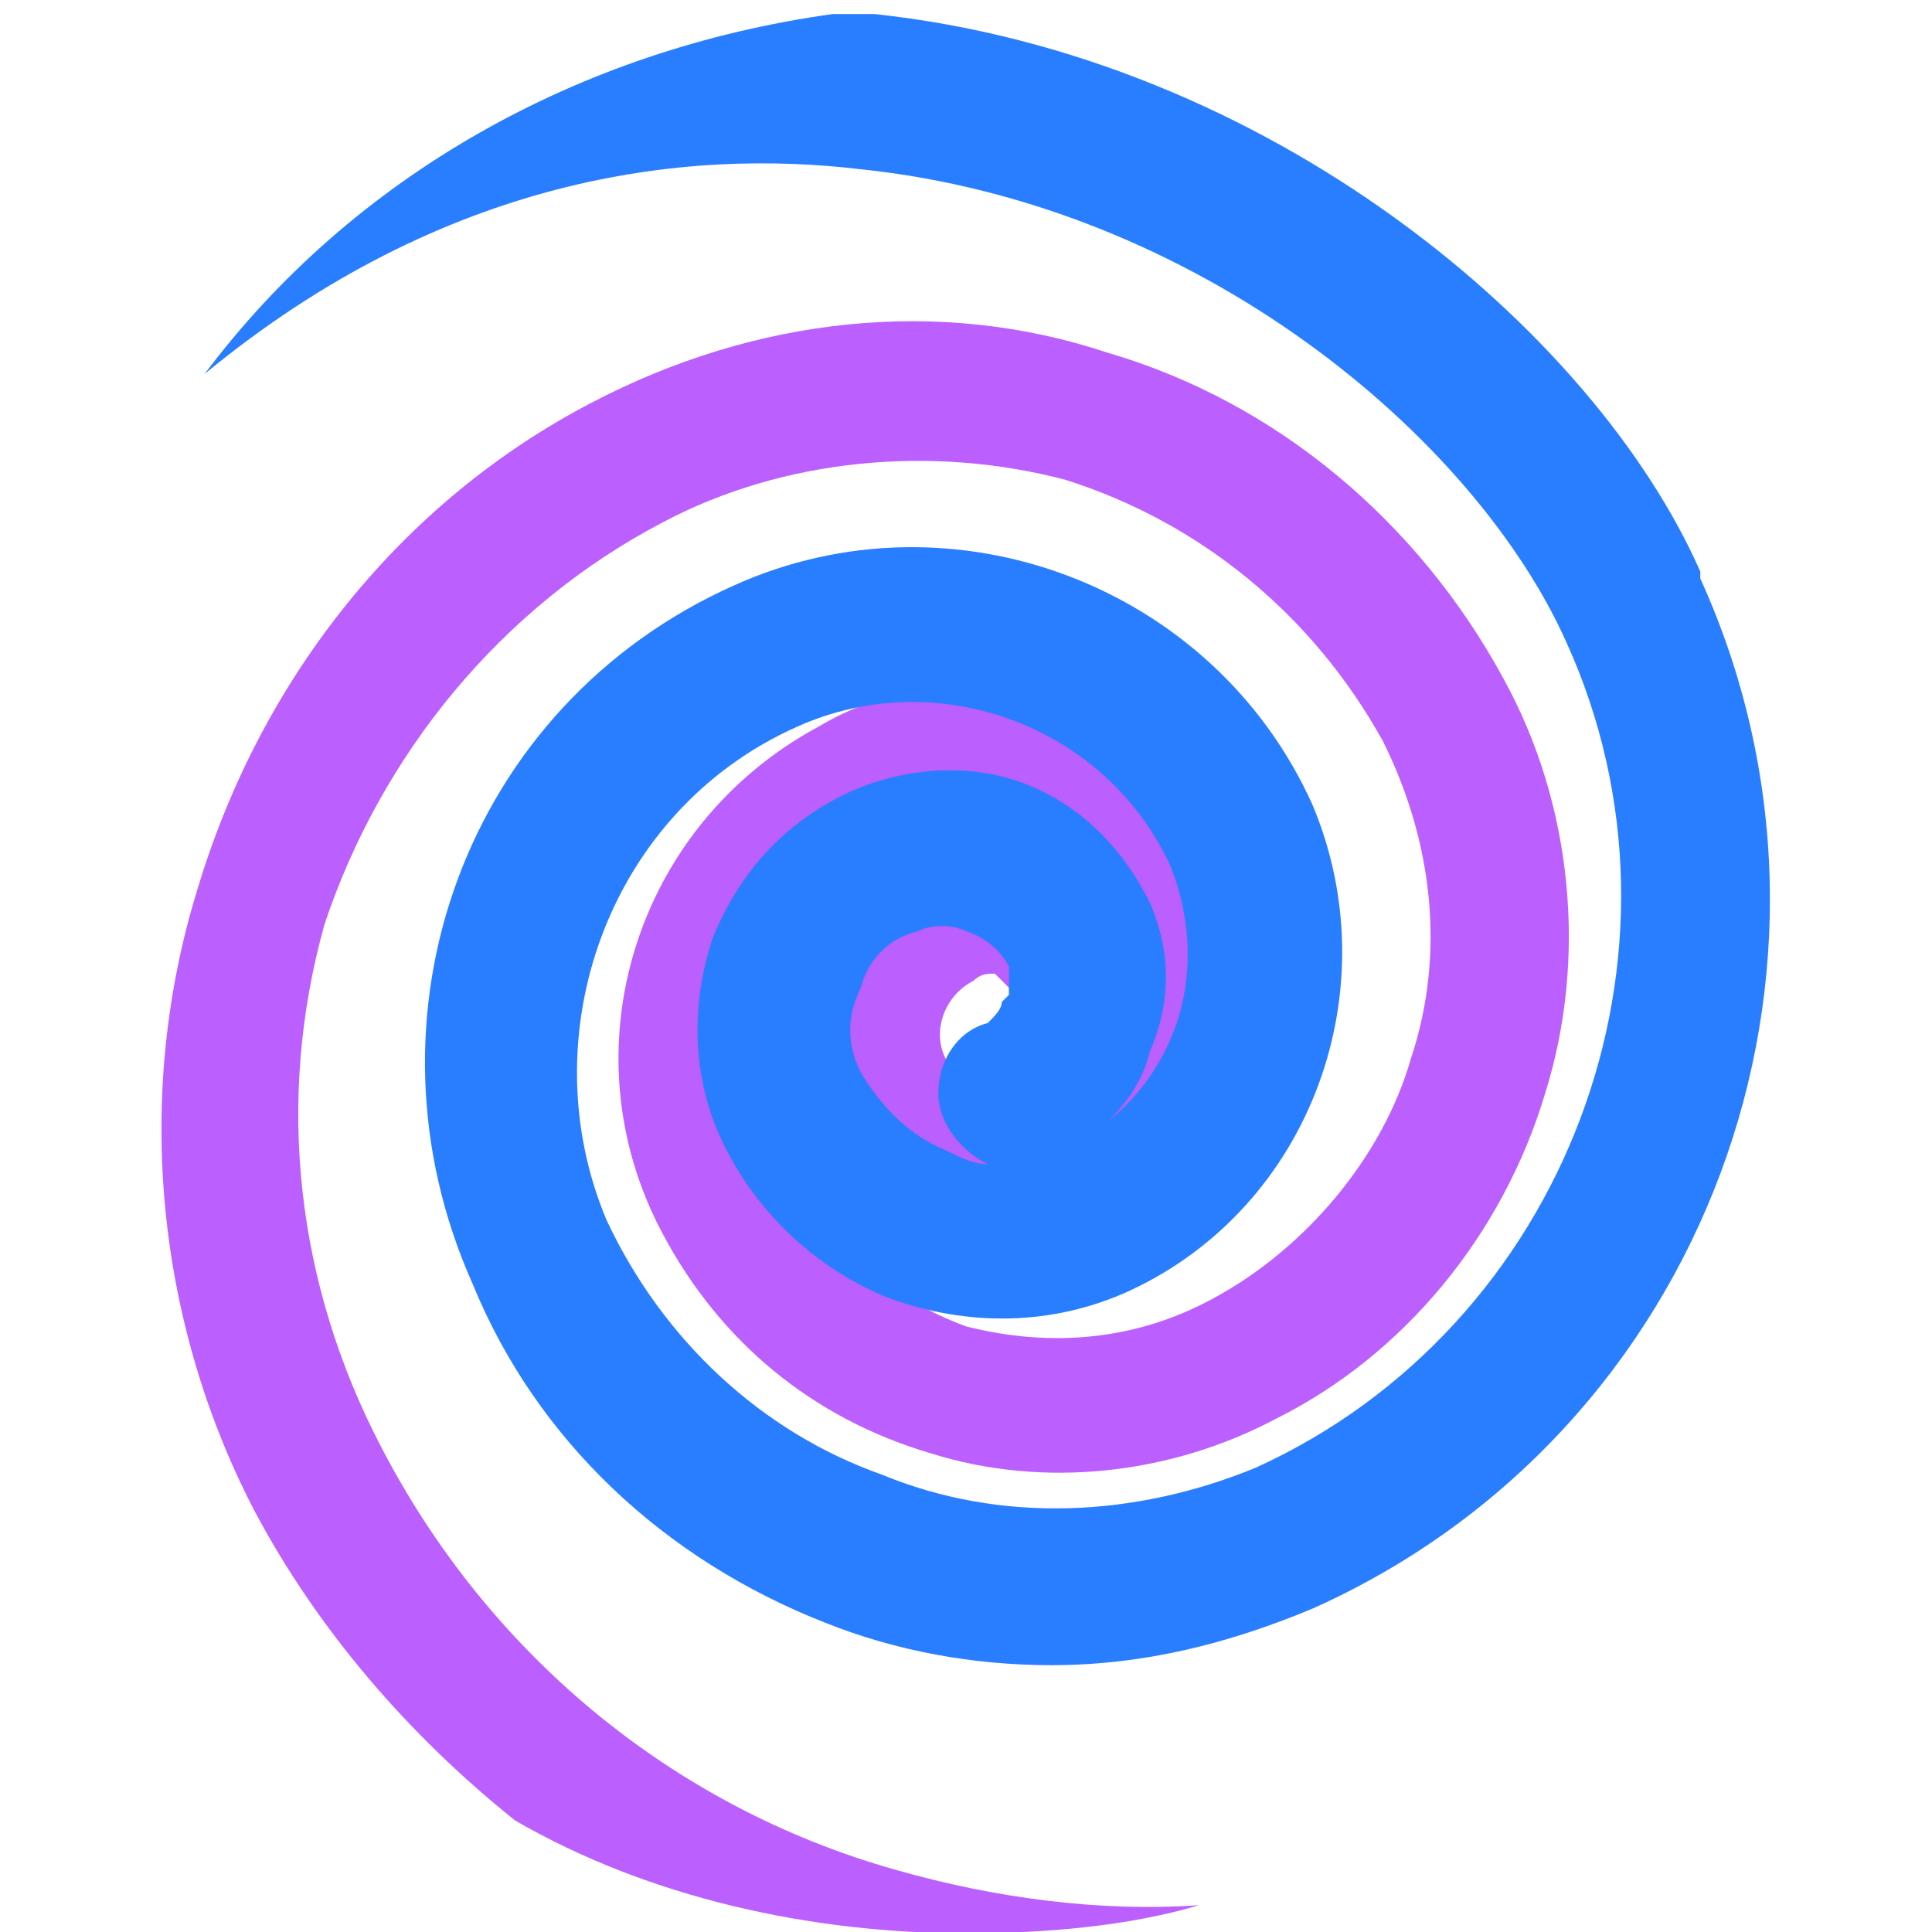
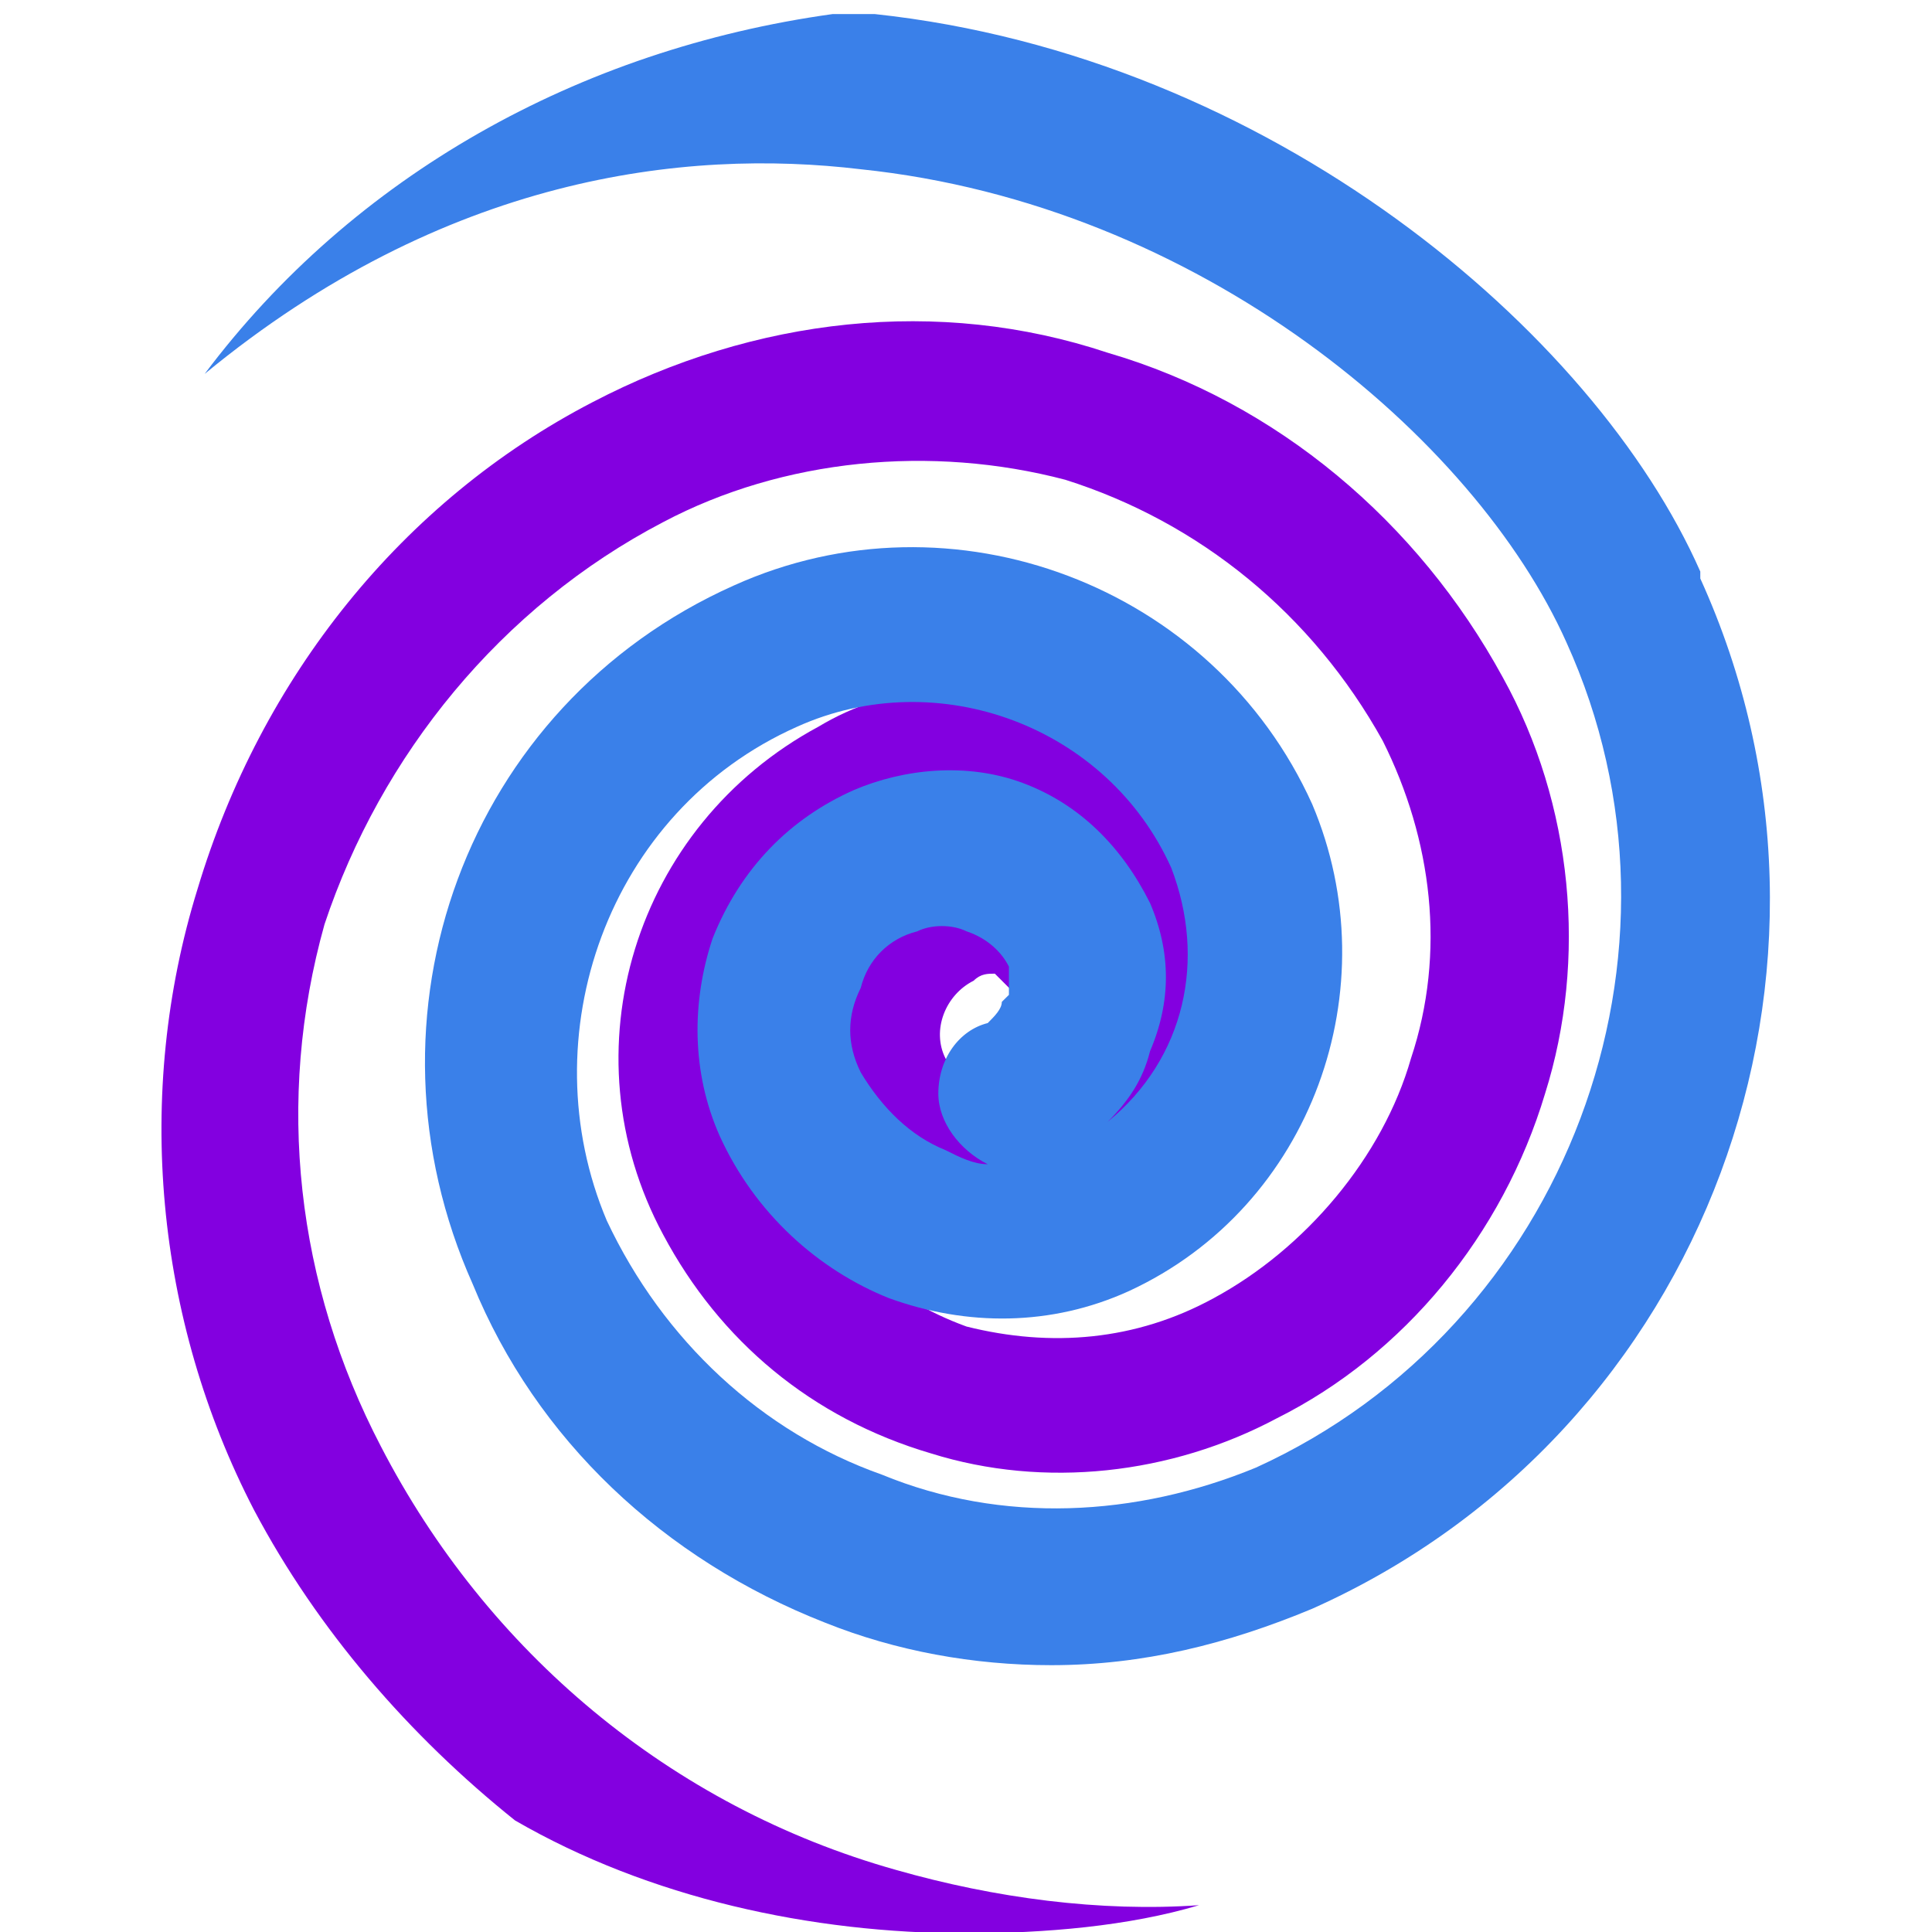
<svg xmlns="http://www.w3.org/2000/svg" viewBox="0 0 28 28">
  <path fill="transparent" d="m28.016,14.01c0,7.772 -6.237,14.01 -14.008,14.01c-7.771,0 -14.008,-6.238 -14.008,-14.01c0,-7.772 6.237,-14.01 14.008,-14.01s14.008,6.238 14.008,14.01" id="svg_1" />
-   <path fill="#bb5fff" d="m17.382,27.611c-1.431,0.102 -2.965,-0.102 -4.397,-0.511c-3.272,-0.92 -5.93,-3.17 -7.464,-6.136c-1.227,-2.352 -1.534,-5.011 -0.818,-7.568c0.818,-2.454 2.556,-4.602 4.908,-5.829c1.738,-0.92 3.885,-1.125 5.828,-0.614c1.943,0.614 3.579,1.943 4.601,3.784c0.716,1.432 0.92,3.068 0.409,4.602c-0.409,1.432 -1.534,2.761 -2.863,3.477c-1.125,0.614 -2.352,0.716 -3.579,0.409c-1.125,-0.409 -2.045,-1.227 -2.658,-2.25c-0.92,-1.738 -0.307,-3.784 1.431,-4.704c0.613,-0.307 1.329,-0.409 1.943,-0.205q0.307,0.102 0.613,0.307c-0.613,-0.307 -1.534,-0.307 -2.147,0c-1.431,0.818 -1.943,2.454 -1.227,3.886c0.409,0.716 1.125,1.329 1.943,1.534c0.818,0.307 1.738,0.205 2.556,-0.205c1.84,-1.023 2.556,-3.375 1.534,-5.215c-0.511,-1.023 -1.534,-1.841 -2.658,-2.25c-1.227,-0.307 -2.454,-0.205 -3.476,0.409c-2.658,1.432 -3.681,4.704 -2.249,7.363c0.818,1.534 2.147,2.659 3.885,3.17c1.636,0.511 3.476,0.307 5.01,-0.511c1.84,-0.92 3.272,-2.659 3.885,-4.704c0.613,-1.943 0.409,-4.193 -0.613,-6.034c-1.227,-2.25 -3.272,-3.988 -5.726,-4.704c-2.454,-0.818 -5.112,-0.511 -7.464,0.716c-2.761,1.432 -4.806,3.988 -5.726,7.056c-0.92,2.966 -0.613,6.238 0.818,8.999c0.92,1.738 2.249,3.272 3.783,4.5c1.943,1.125 4.294,1.636 6.544,1.636c1.125,0 2.352,-0.102 3.374,-0.409m-1.329,-12.783c0.204,-0.102 0.307,-0.205 0.409,-0.409c-0.102,0.614 -0.409,1.125 -1.022,1.432c-0.307,0.205 -0.613,0.205 -1.022,0.102c-0.204,-0.102 -0.511,-0.307 -0.716,-0.614c-0.204,-0.409 0,-0.92 0.409,-1.125c0.102,-0.102 0.204,-0.102 0.307,-0.102c0.102,0.102 0.204,0.205 0.307,0.307c0.102,0.205 0.307,0.409 0.613,0.409c0.204,0.102 0.511,0.102 0.716,0" id="svg_2" />
-   <path fill="#297eff" d="m24.642,8.283c-1.534,-3.477 -6.237,-7.465 -11.963,-8.079c-0.204,0 -0.409,0 -0.613,0c-3.681,0.511 -6.953,2.352 -9.1,5.215c3.476,-2.863 6.953,-3.272 9.509,-2.966c4.908,0.511 8.896,3.886 10.225,6.852c2.045,4.5 0,9.92 -4.499,11.965c-1.738,0.716 -3.681,0.818 -5.419,0.102c-1.738,-0.614 -3.17,-1.943 -3.988,-3.682c-1.125,-2.659 0,-5.931 2.761,-7.159c2.045,-0.92 4.499,0 5.419,2.045c0.511,1.329 0.204,2.761 -0.92,3.682c0.307,-0.307 0.511,-0.614 0.613,-1.023c0.307,-0.716 0.307,-1.432 0,-2.148c-0.409,-0.818 -1.022,-1.432 -1.84,-1.738c-0.818,-0.307 -1.738,-0.205 -2.454,0.102c-0.92,0.409 -1.636,1.125 -2.045,2.148c-0.307,0.92 -0.307,1.943 0.102,2.863c0.511,1.125 1.431,1.943 2.454,2.352c1.125,0.409 2.352,0.409 3.476,-0.102c2.658,-1.227 3.783,-4.397 2.658,-7.056c-1.431,-3.17 -5.215,-4.602 -8.384,-3.17c-3.885,1.738 -5.521,6.238 -3.783,10.124c0.92,2.25 2.761,3.988 5.112,4.909c1.022,0.409 2.147,0.614 3.272,0.614c1.329,0 2.556,-0.307 3.783,-0.818c5.726,-2.557 8.18,-9.306 5.624,-14.931m-10.123,6.136c0,0.102 -0.102,0.205 -0.204,0.307c-0.409,0.102 -0.716,0.511 -0.716,1.023c0,0.409 0.307,0.818 0.716,1.023c-0.204,0 -0.409,-0.102 -0.613,-0.205c-0.511,-0.205 -0.92,-0.614 -1.227,-1.125c-0.204,-0.409 -0.204,-0.818 0,-1.227c0.102,-0.409 0.409,-0.716 0.818,-0.818c0.204,-0.102 0.511,-0.102 0.716,0c0.307,0.102 0.511,0.307 0.613,0.511c0,0.102 0,0.307 0,0.409" id="svg_3" />
+   <path fill="#8300e0" d="m17.382,27.611c-1.431,0.102 -2.965,-0.102 -4.397,-0.511c-3.272,-0.92 -5.93,-3.17 -7.464,-6.136c-1.227,-2.352 -1.534,-5.011 -0.818,-7.568c0.818,-2.454 2.556,-4.602 4.908,-5.829c1.738,-0.92 3.885,-1.125 5.828,-0.614c1.943,0.614 3.579,1.943 4.601,3.784c0.716,1.432 0.92,3.068 0.409,4.602c-0.409,1.432 -1.534,2.761 -2.863,3.477c-1.125,0.614 -2.352,0.716 -3.579,0.409c-1.125,-0.409 -2.045,-1.227 -2.658,-2.25c-0.92,-1.738 -0.307,-3.784 1.431,-4.704c0.613,-0.307 1.329,-0.409 1.943,-0.205q0.307,0.102 0.613,0.307c-0.613,-0.307 -1.534,-0.307 -2.147,0c-1.431,0.818 -1.943,2.454 -1.227,3.886c0.409,0.716 1.125,1.329 1.943,1.534c0.818,0.307 1.738,0.205 2.556,-0.205c1.84,-1.023 2.556,-3.375 1.534,-5.215c-0.511,-1.023 -1.534,-1.841 -2.658,-2.25c-1.227,-0.307 -2.454,-0.205 -3.476,0.409c-2.658,1.432 -3.681,4.704 -2.249,7.363c0.818,1.534 2.147,2.659 3.885,3.17c1.636,0.511 3.476,0.307 5.01,-0.511c1.84,-0.92 3.272,-2.659 3.885,-4.704c0.613,-1.943 0.409,-4.193 -0.613,-6.034c-1.227,-2.25 -3.272,-3.988 -5.726,-4.704c-2.454,-0.818 -5.112,-0.511 -7.464,0.716c-2.761,1.432 -4.806,3.988 -5.726,7.056c-0.92,2.966 -0.613,6.238 0.818,8.999c0.92,1.738 2.249,3.272 3.783,4.5c1.943,1.125 4.294,1.636 6.544,1.636c1.125,0 2.352,-0.102 3.374,-0.409m-1.329,-12.783c0.204,-0.102 0.307,-0.205 0.409,-0.409c-0.102,0.614 -0.409,1.125 -1.022,1.432c-0.307,0.205 -0.613,0.205 -1.022,0.102c-0.204,-0.102 -0.511,-0.307 -0.716,-0.614c-0.204,-0.409 0,-0.92 0.409,-1.125c0.102,-0.102 0.204,-0.102 0.307,-0.102c0.102,0.102 0.204,0.205 0.307,0.307c0.102,0.205 0.307,0.409 0.613,0.409c0.204,0.102 0.511,0.102 0.716,0" id="svg_2" />
+   <path fill="#3a80e9" d="m24.642,8.283c-1.534,-3.477 -6.237,-7.465 -11.963,-8.079c-0.204,0 -0.409,0 -0.613,0c-3.681,0.511 -6.953,2.352 -9.1,5.215c3.476,-2.863 6.953,-3.272 9.509,-2.966c4.908,0.511 8.896,3.886 10.225,6.852c2.045,4.5 0,9.92 -4.499,11.965c-1.738,0.716 -3.681,0.818 -5.419,0.102c-1.738,-0.614 -3.17,-1.943 -3.988,-3.682c-1.125,-2.659 0,-5.931 2.761,-7.159c2.045,-0.92 4.499,0 5.419,2.045c0.511,1.329 0.204,2.761 -0.92,3.682c0.307,-0.307 0.511,-0.614 0.613,-1.023c0.307,-0.716 0.307,-1.432 0,-2.148c-0.409,-0.818 -1.022,-1.432 -1.84,-1.738c-0.818,-0.307 -1.738,-0.205 -2.454,0.102c-0.92,0.409 -1.636,1.125 -2.045,2.148c-0.307,0.92 -0.307,1.943 0.102,2.863c0.511,1.125 1.431,1.943 2.454,2.352c1.125,0.409 2.352,0.409 3.476,-0.102c2.658,-1.227 3.783,-4.397 2.658,-7.056c-1.431,-3.17 -5.215,-4.602 -8.384,-3.17c-3.885,1.738 -5.521,6.238 -3.783,10.124c0.92,2.25 2.761,3.988 5.112,4.909c1.022,0.409 2.147,0.614 3.272,0.614c1.329,0 2.556,-0.307 3.783,-0.818c5.726,-2.557 8.18,-9.306 5.624,-14.931m-10.123,6.136c0,0.102 -0.102,0.205 -0.204,0.307c-0.409,0.102 -0.716,0.511 -0.716,1.023c0,0.409 0.307,0.818 0.716,1.023c-0.204,0 -0.409,-0.102 -0.613,-0.205c-0.511,-0.205 -0.92,-0.614 -1.227,-1.125c-0.204,-0.409 -0.204,-0.818 0,-1.227c0.102,-0.409 0.409,-0.716 0.818,-0.818c0.204,-0.102 0.511,-0.102 0.716,0c0.307,0.102 0.511,0.307 0.613,0.511c0,0.102 0,0.307 0,0.409" id="svg_3" />
</svg>
